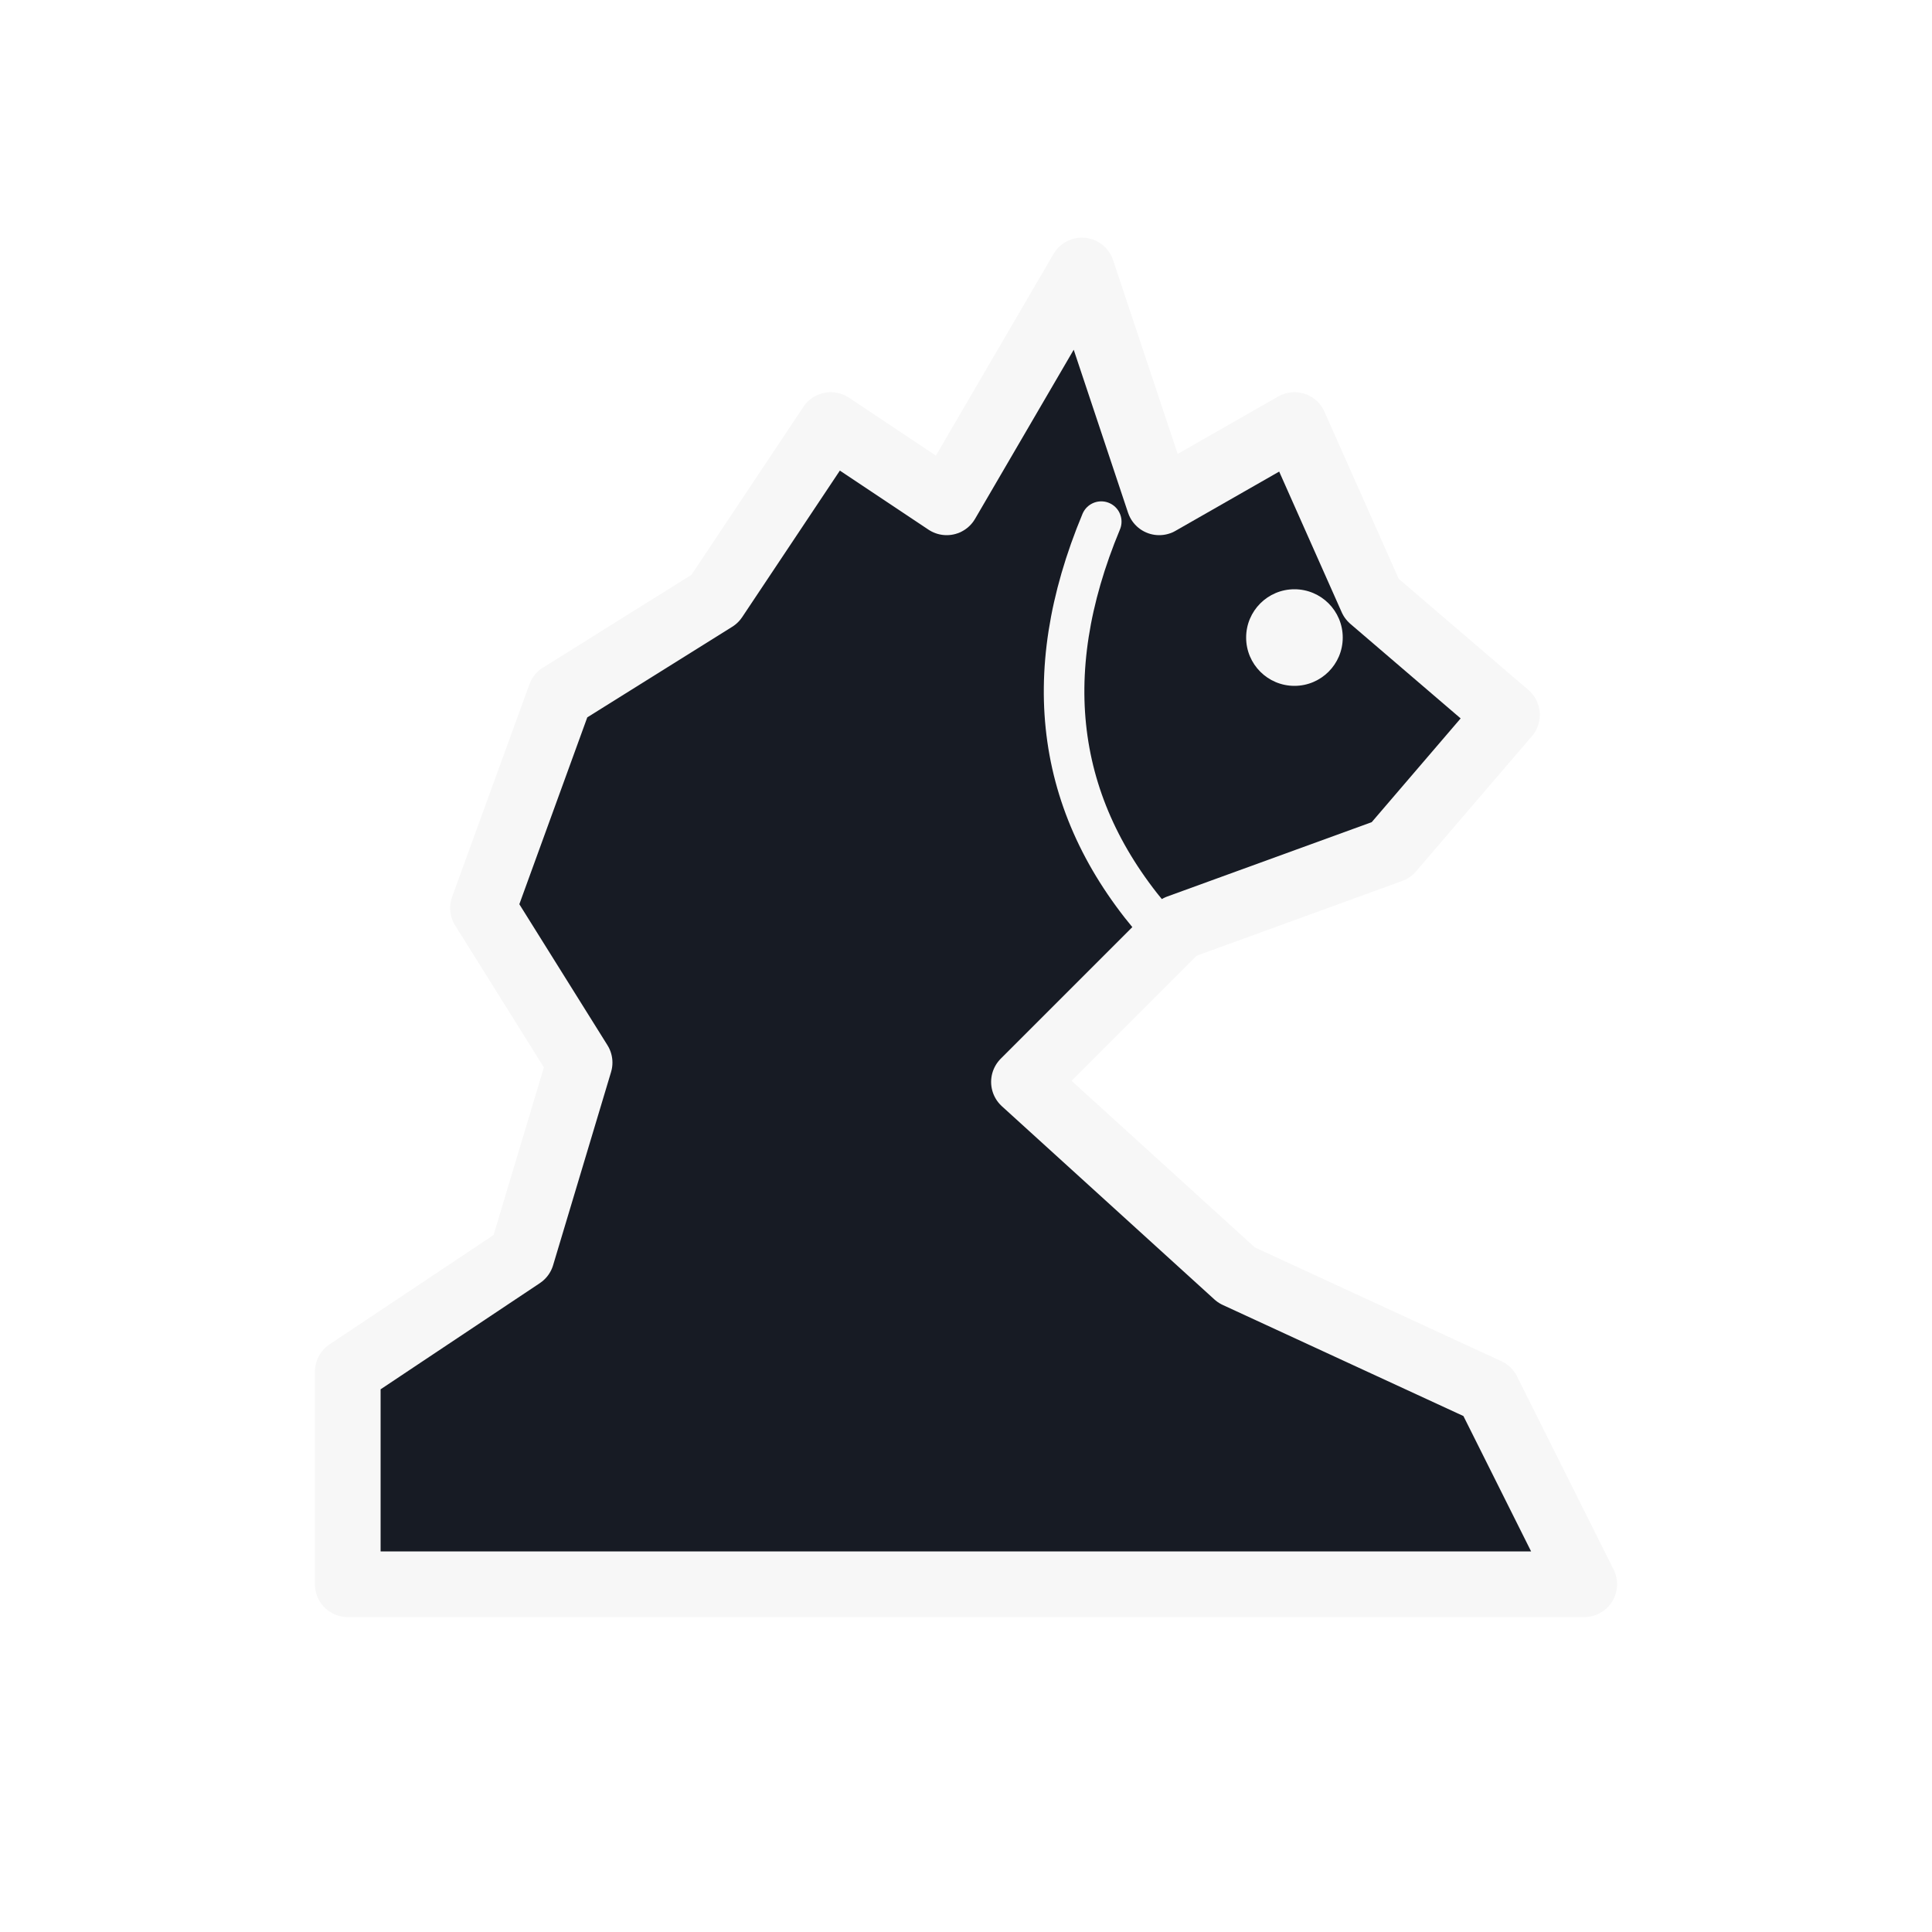
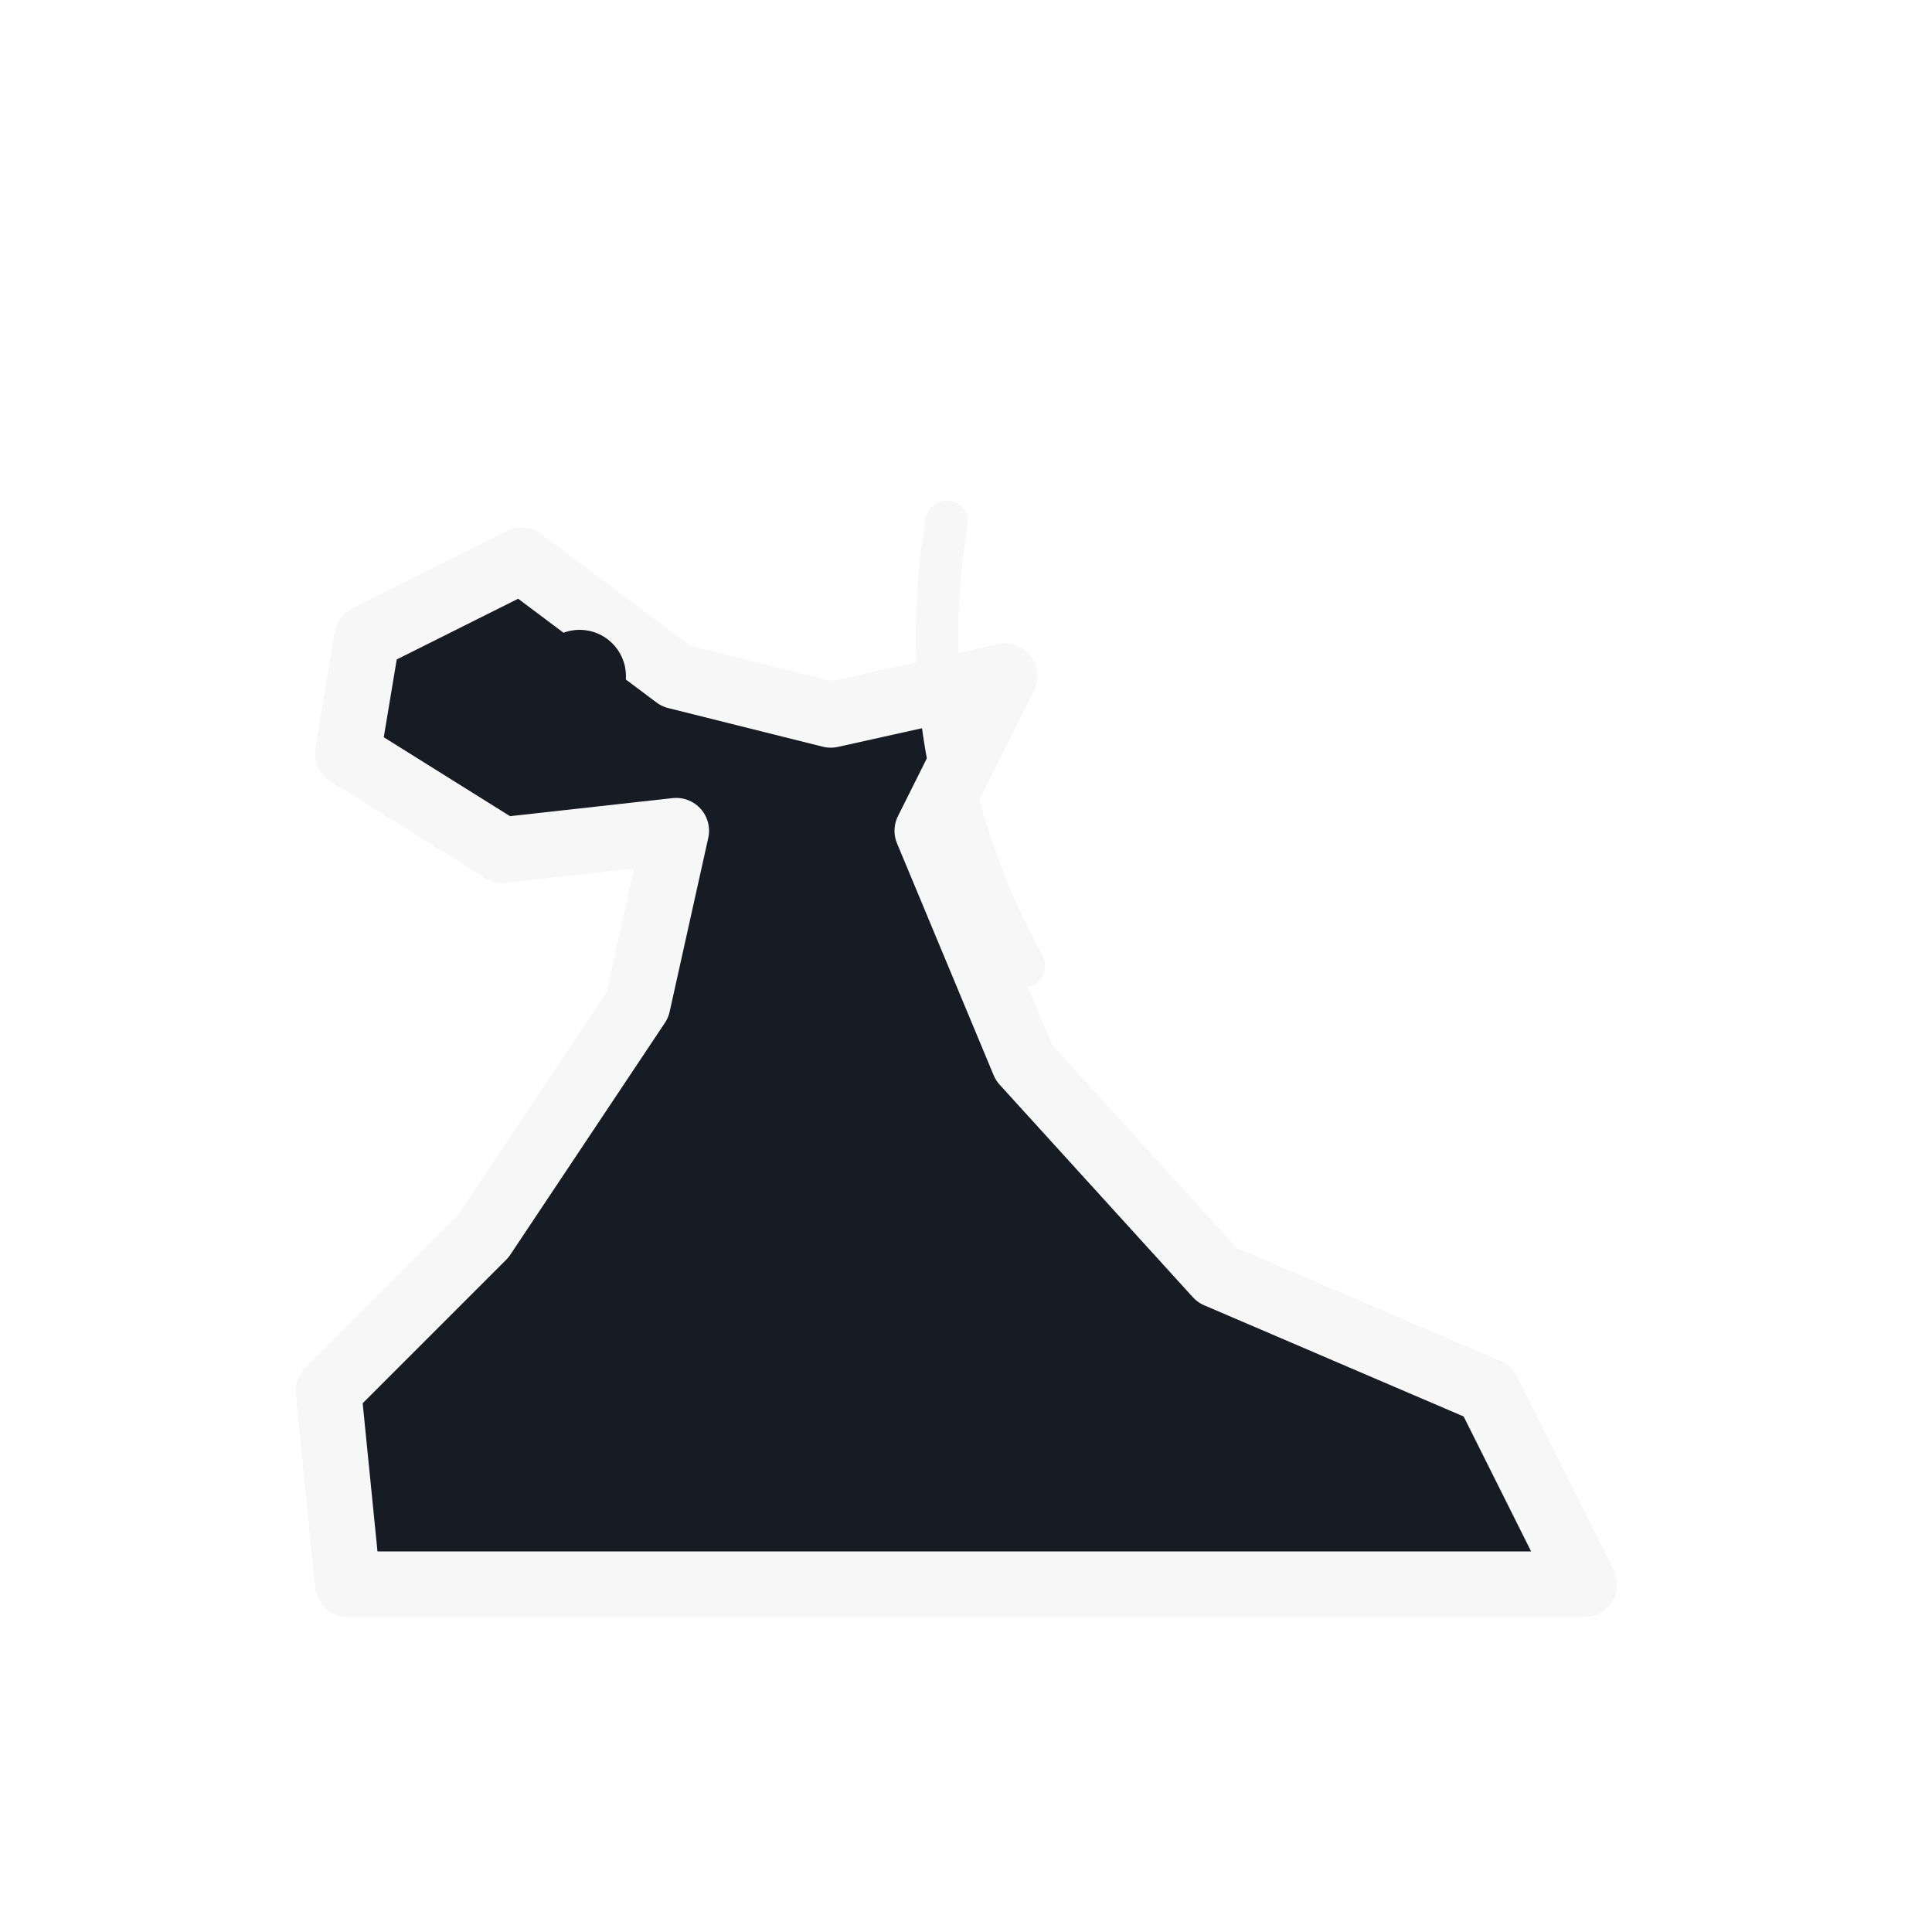
<svg xmlns="http://www.w3.org/2000/svg" viewBox="0 0 100 100" role="img" aria-label="Black Knight">
  <g stroke="#f7f7f7" stroke-linejoin="round" stroke-linecap="round">
-     <path fill="#171b24" stroke-width="3.4" d="M18 82h64l-5-10-13-6-11-10 8-8 11-4 6-7-7-6-4-9-7 4-4-12-7 12-6-4-6 9-8 5-4 11 5 8-3 10-9 6z" />
-     <path fill="none" stroke-width="2.1" d="M57 27q-5 12 3 21" />
-     <circle cx="67" cy="33" r="2.5" fill="#f7f7f7" stroke="none" />
+     <path fill="#171b24" stroke-width="3.4" d="M18 82h64l-5-10-14-6-10-11-5-12 4-8-9 2-8-2-8-6-8 4-1 6 8 5 9-1-2 9-8 12-8 8z" />
+     <path fill="none" stroke-width="2.2" d="M49 27q-2 12 4 23" />
+     <circle cx="30" cy="35" r="2.4" fill="#171b24" stroke="none" />
  </g>
</svg>
